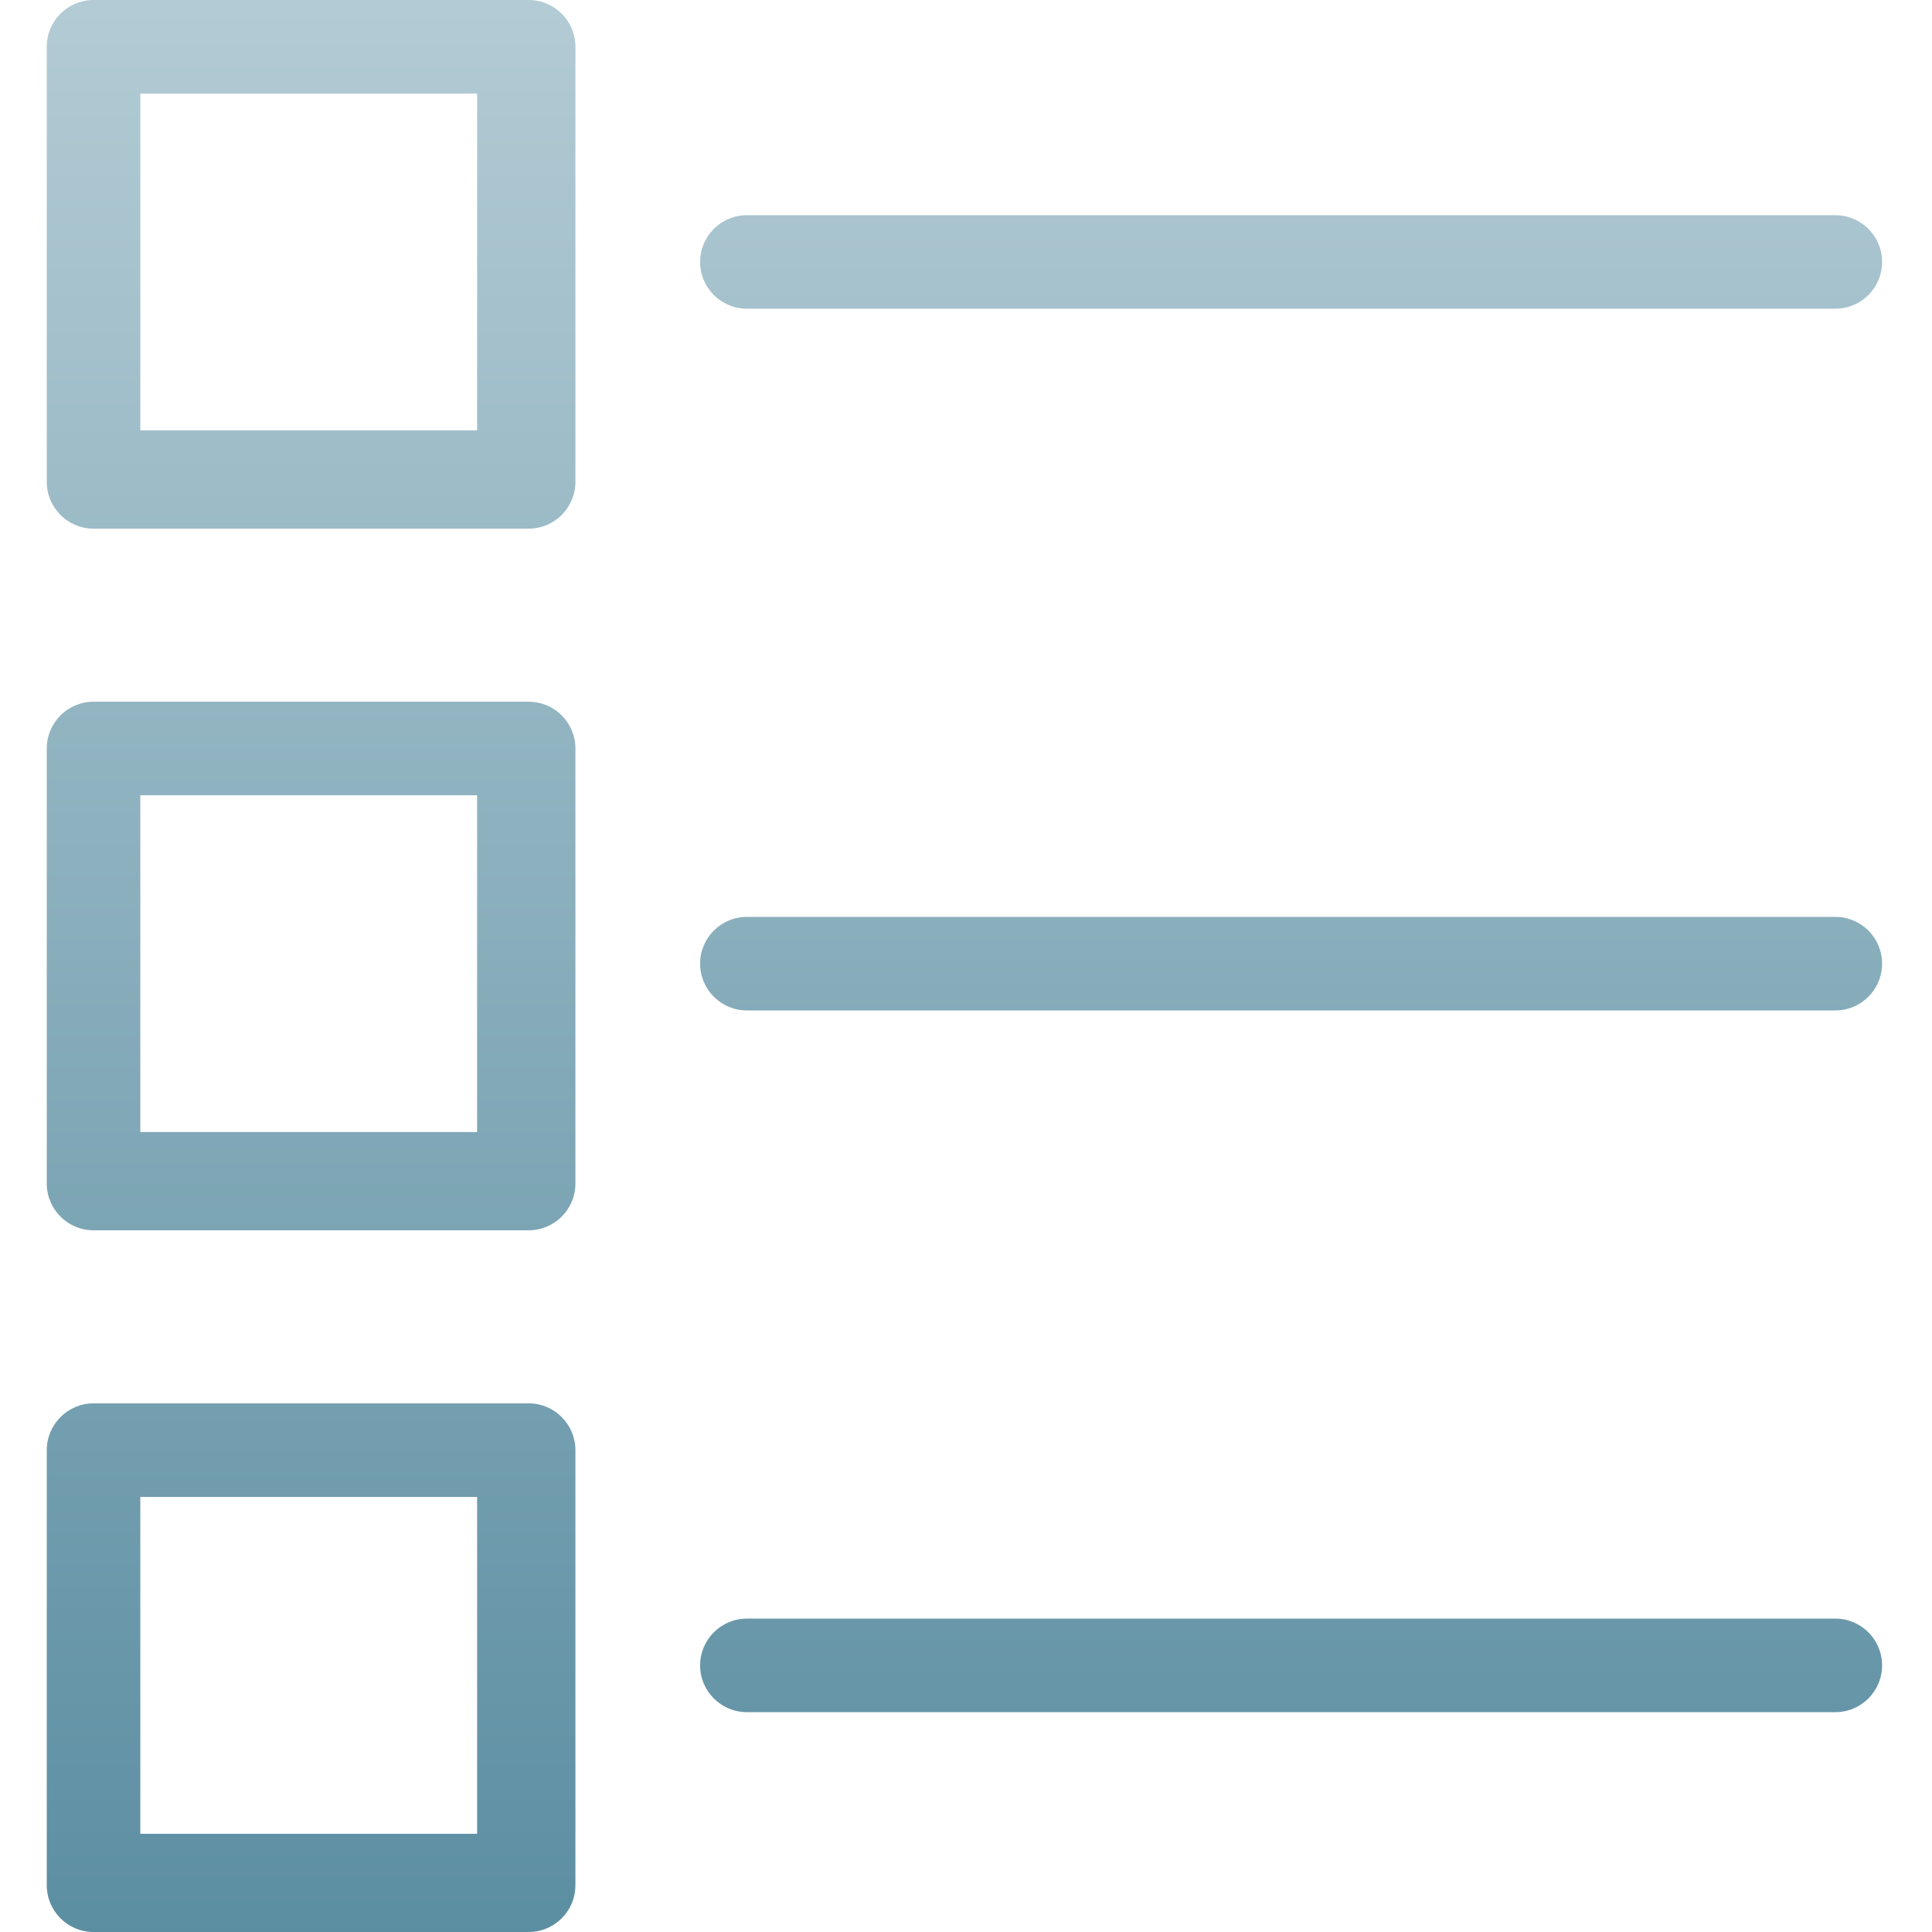
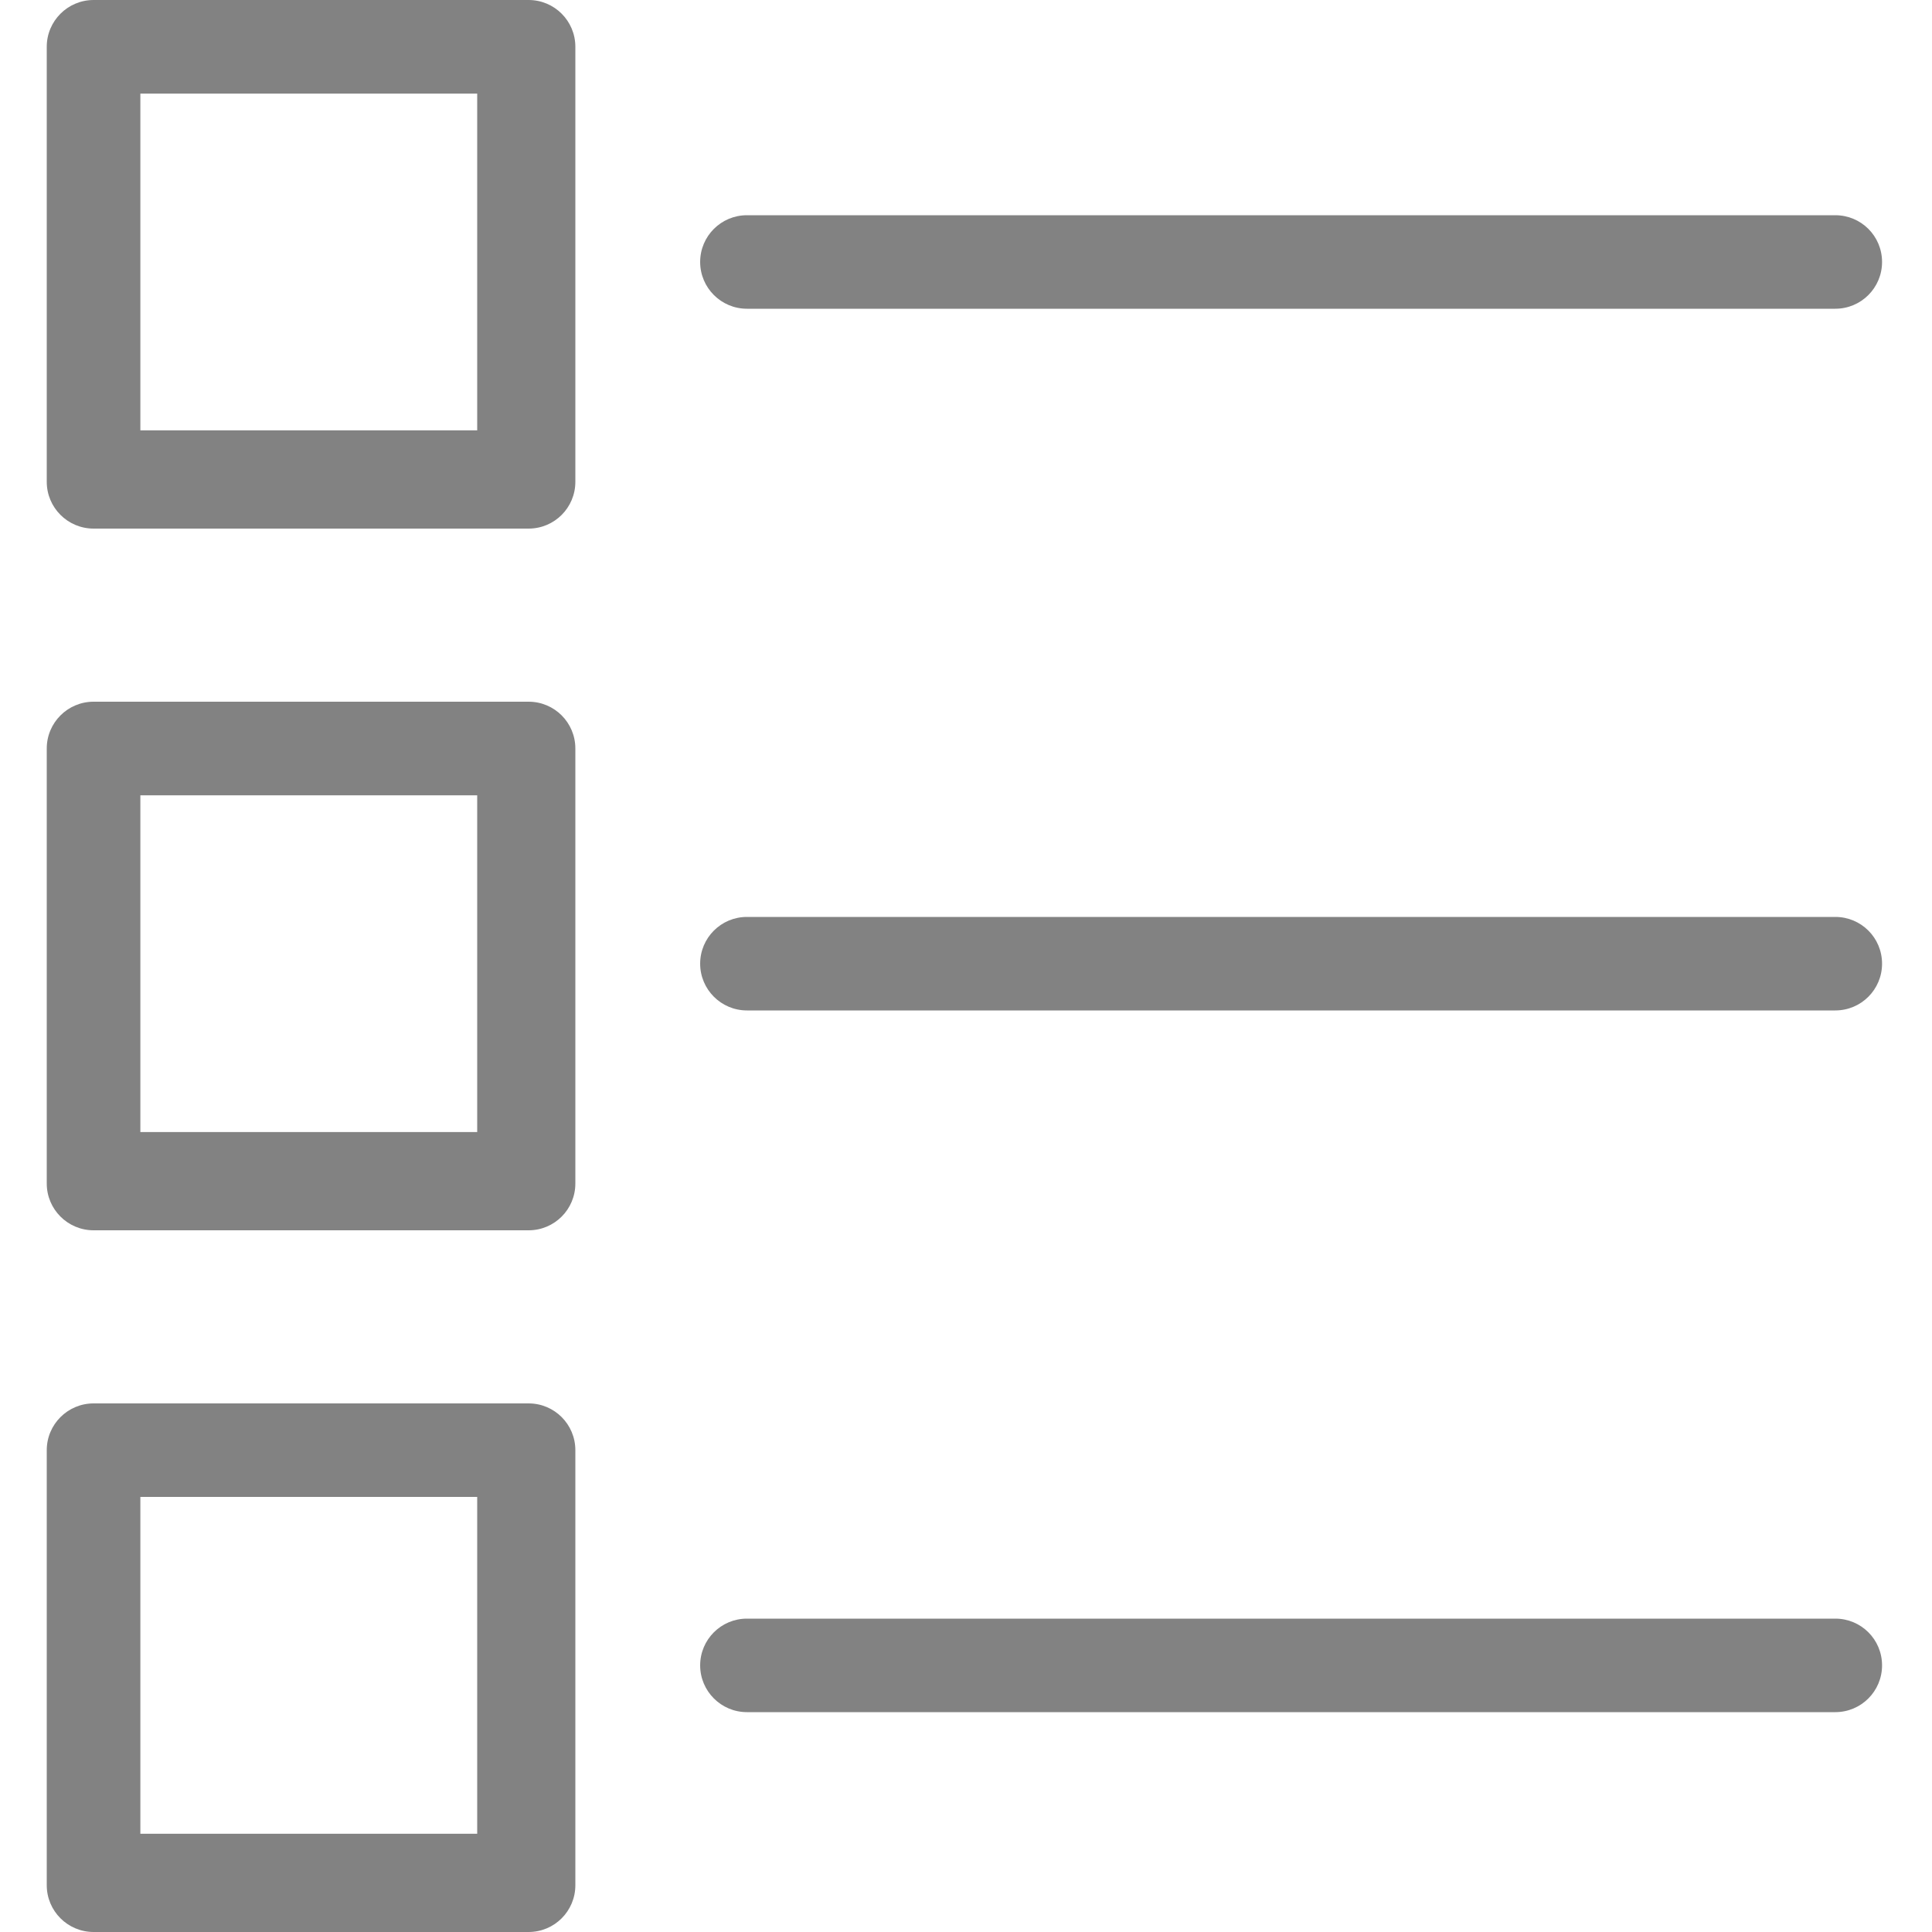
- <svg xmlns="http://www.w3.org/2000/svg" width="24" height="24" viewBox="0 0 24 24" fill="none">
-   <path d="M7.148 9.298C7.148 8.977 6.888 8.717 6.567 8.717H1.162C0.841 8.717 0.581 8.977 0.581 9.298V14.702C0.581 15.023 0.841 15.283 1.162 15.283H6.567C6.888 15.283 7.148 15.023 7.148 14.702V9.298ZM5.927 14.063H1.743V9.879H5.927V14.063Z" fill="url(#paint0_linear)" />
-   <path d="M22.799 11.39H9.278C8.958 11.39 8.697 11.65 8.697 11.971C8.697 12.292 8.958 12.552 9.278 12.552H22.799C23.12 12.552 23.38 12.292 23.38 11.971C23.38 11.65 23.12 11.39 22.799 11.39Z" fill="url(#paint1_linear)" />
-   <path d="M7.148 0.581C7.148 0.26 6.888 0 6.567 0H1.162C0.841 0 0.581 0.26 0.581 0.581V5.985C0.581 6.306 0.841 6.567 1.162 6.567H6.567C6.888 6.567 7.148 6.306 7.148 5.985V0.581ZM5.927 5.346H1.743V1.162H5.927V5.346Z" fill="url(#paint2_linear)" />
-   <path d="M22.799 2.673H9.278C8.958 2.673 8.697 2.933 8.697 3.254C8.697 3.575 8.958 3.835 9.278 3.835H22.799C23.12 3.835 23.38 3.575 23.38 3.254C23.38 2.933 23.12 2.673 22.799 2.673Z" fill="url(#paint3_linear)" />
-   <path d="M7.148 18.015C7.148 17.694 6.888 17.433 6.567 17.433H1.162C0.841 17.433 0.581 17.694 0.581 18.015V23.419C0.581 23.74 0.841 24 1.162 24H6.567C6.888 24 7.148 23.74 7.148 23.419V18.015ZM5.927 22.78H1.743V18.596H5.927V22.78Z" fill="url(#paint4_linear)" />
-   <path d="M22.799 20.107H9.278C8.958 20.107 8.697 20.367 8.697 20.688C8.697 21.009 8.958 21.269 9.278 21.269H22.799C23.12 21.269 23.38 21.009 23.38 20.688C23.38 20.367 23.12 20.107 22.799 20.107Z" fill="url(#paint5_linear)" />
-   <defs>
-     <linearGradient id="paint0_linear" x1="3.864" y1="-2.341" x2="3.864" y2="26.503" gradientUnits="userSpaceOnUse">
-       <stop stop-color="#BBD1D9" />
-       <stop offset="1" stop-color="#53889D" />
-     </linearGradient>
-     <linearGradient id="paint1_linear" x1="16.039" y1="-2.341" x2="16.039" y2="26.503" gradientUnits="userSpaceOnUse">
-       <stop stop-color="#BBD1D9" />
-       <stop offset="1" stop-color="#53889D" />
-     </linearGradient>
-     <linearGradient id="paint2_linear" x1="3.864" y1="-2.341" x2="3.864" y2="26.503" gradientUnits="userSpaceOnUse">
-       <stop stop-color="#BBD1D9" />
-       <stop offset="1" stop-color="#53889D" />
-     </linearGradient>
-     <linearGradient id="paint3_linear" x1="16.039" y1="-2.341" x2="16.039" y2="26.503" gradientUnits="userSpaceOnUse">
-       <stop stop-color="#BBD1D9" />
-       <stop offset="1" stop-color="#53889D" />
-     </linearGradient>
-     <linearGradient id="paint4_linear" x1="3.864" y1="-2.341" x2="3.864" y2="26.503" gradientUnits="userSpaceOnUse">
-       <stop stop-color="#BBD1D9" />
-       <stop offset="1" stop-color="#53889D" />
-     </linearGradient>
-     <linearGradient id="paint5_linear" x1="16.039" y1="-2.341" x2="16.039" y2="26.503" gradientUnits="userSpaceOnUse">
-       <stop stop-color="#BBD1D9" />
-       <stop offset="1" stop-color="#53889D" />
-     </linearGradient>
-   </defs>
+ <svg xmlns="http://www.w3.org/2000/svg" width="20" height="20" viewBox="0 0 20 20" fill="none">
+   <path d="M5.956 7.748C5.956 7.481 5.74 7.264 5.472 7.264H0.969C0.701 7.264 0.484 7.481 0.484 7.748V12.252C0.484 12.519 0.701 12.736 0.969 12.736H5.472C5.74 12.736 5.956 12.519 5.956 12.252V7.748ZM4.94 11.719H1.453V8.233H4.94V11.719Z" fill="#828282" />
+   <path d="M18.999 9.492H7.732C7.465 9.492 7.248 9.708 7.248 9.976C7.248 10.243 7.465 10.46 7.732 10.46H18.999C19.267 10.46 19.483 10.243 19.483 9.976C19.483 9.708 19.267 9.492 18.999 9.492Z" fill="#828282" />
+   <path d="M5.956 0.484C5.956 0.217 5.74 0 5.472 0H0.969C0.701 0 0.484 0.217 0.484 0.484V4.988C0.484 5.255 0.701 5.472 0.969 5.472H5.472C5.74 5.472 5.956 5.255 5.956 4.988V0.484ZM4.94 4.455H1.453V0.969H4.94V4.455Z" fill="#828282" />
+   <path d="M18.999 2.228H7.732C7.465 2.228 7.248 2.444 7.248 2.712C7.248 2.979 7.465 3.196 7.732 3.196H18.999C19.267 3.196 19.483 2.979 19.483 2.712C19.483 2.444 19.267 2.228 18.999 2.228Z" fill="#828282" />
+   <path d="M5.956 15.012C5.956 14.745 5.74 14.528 5.472 14.528H0.969C0.701 14.528 0.484 14.745 0.484 15.012V19.516C0.484 19.783 0.701 20 0.969 20H5.472C5.74 20 5.956 19.783 5.956 19.516V15.012ZM4.94 18.983H1.453V15.496H4.94V18.983Z" fill="#828282" />
+   <path d="M18.999 16.756H7.732C7.465 16.756 7.248 16.972 7.248 17.24C7.248 17.507 7.465 17.724 7.732 17.724H18.999C19.267 17.724 19.483 17.507 19.483 17.24C19.483 16.972 19.267 16.756 18.999 16.756Z" fill="#828282" />
</svg>
